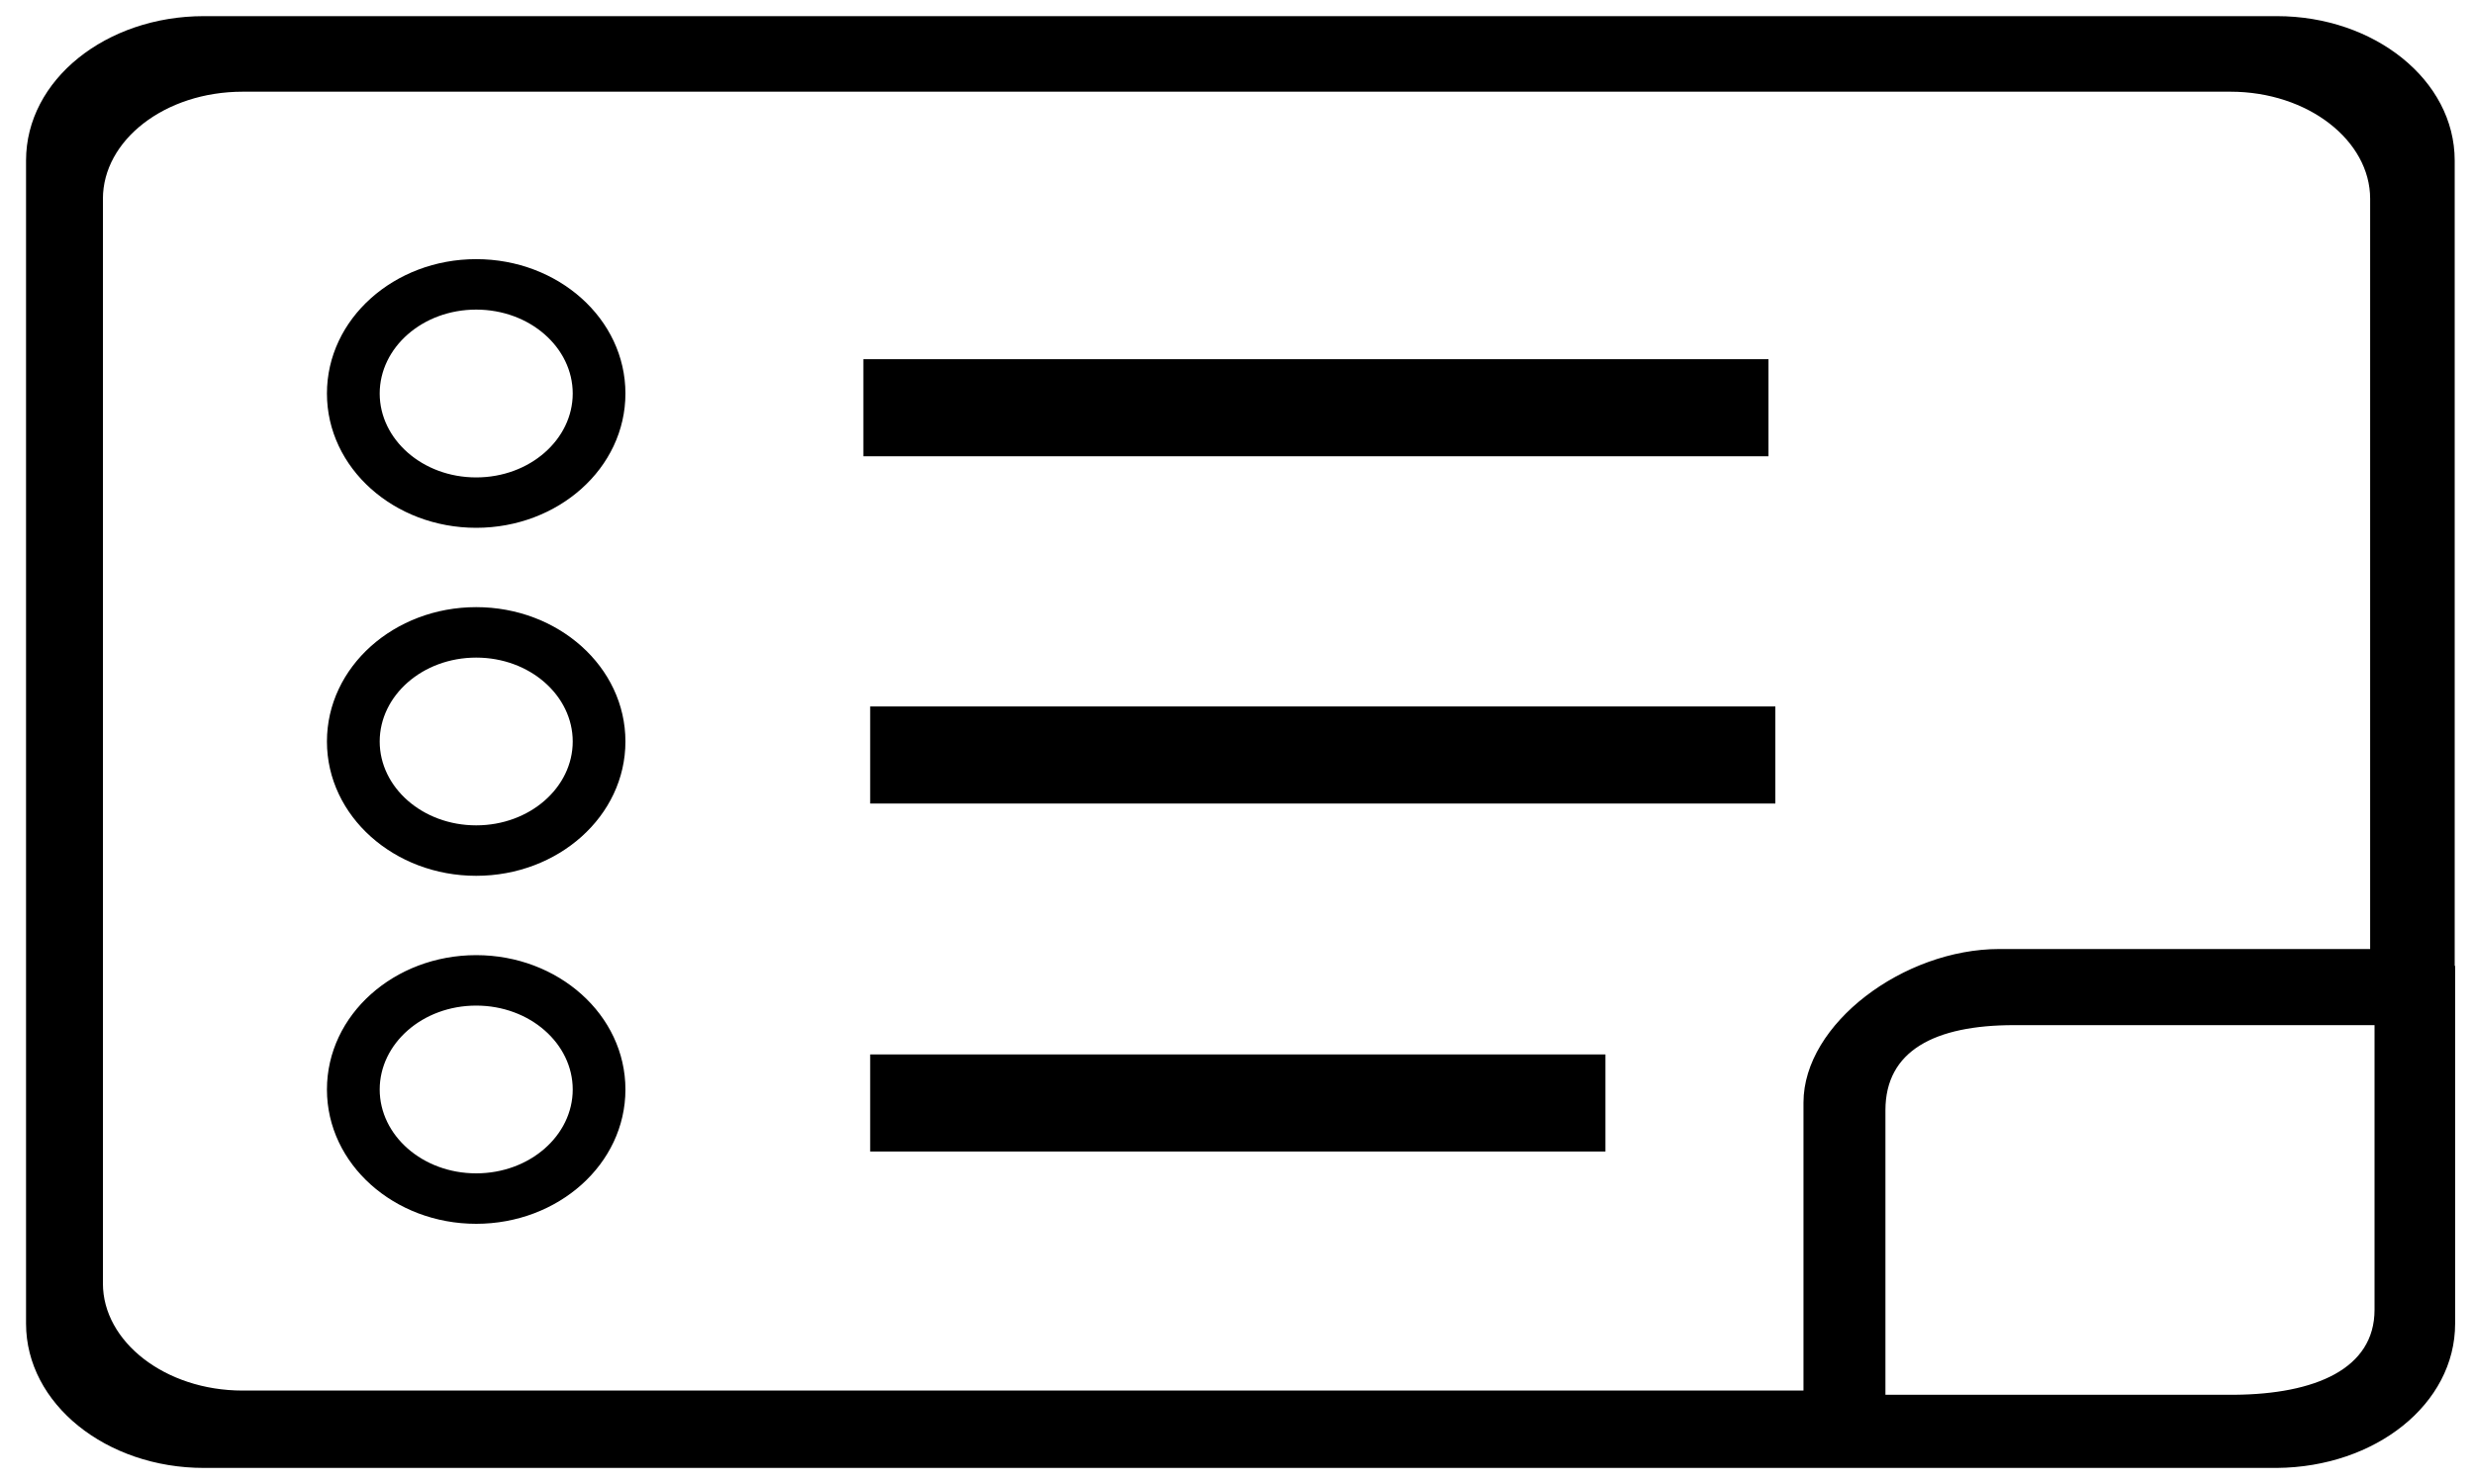
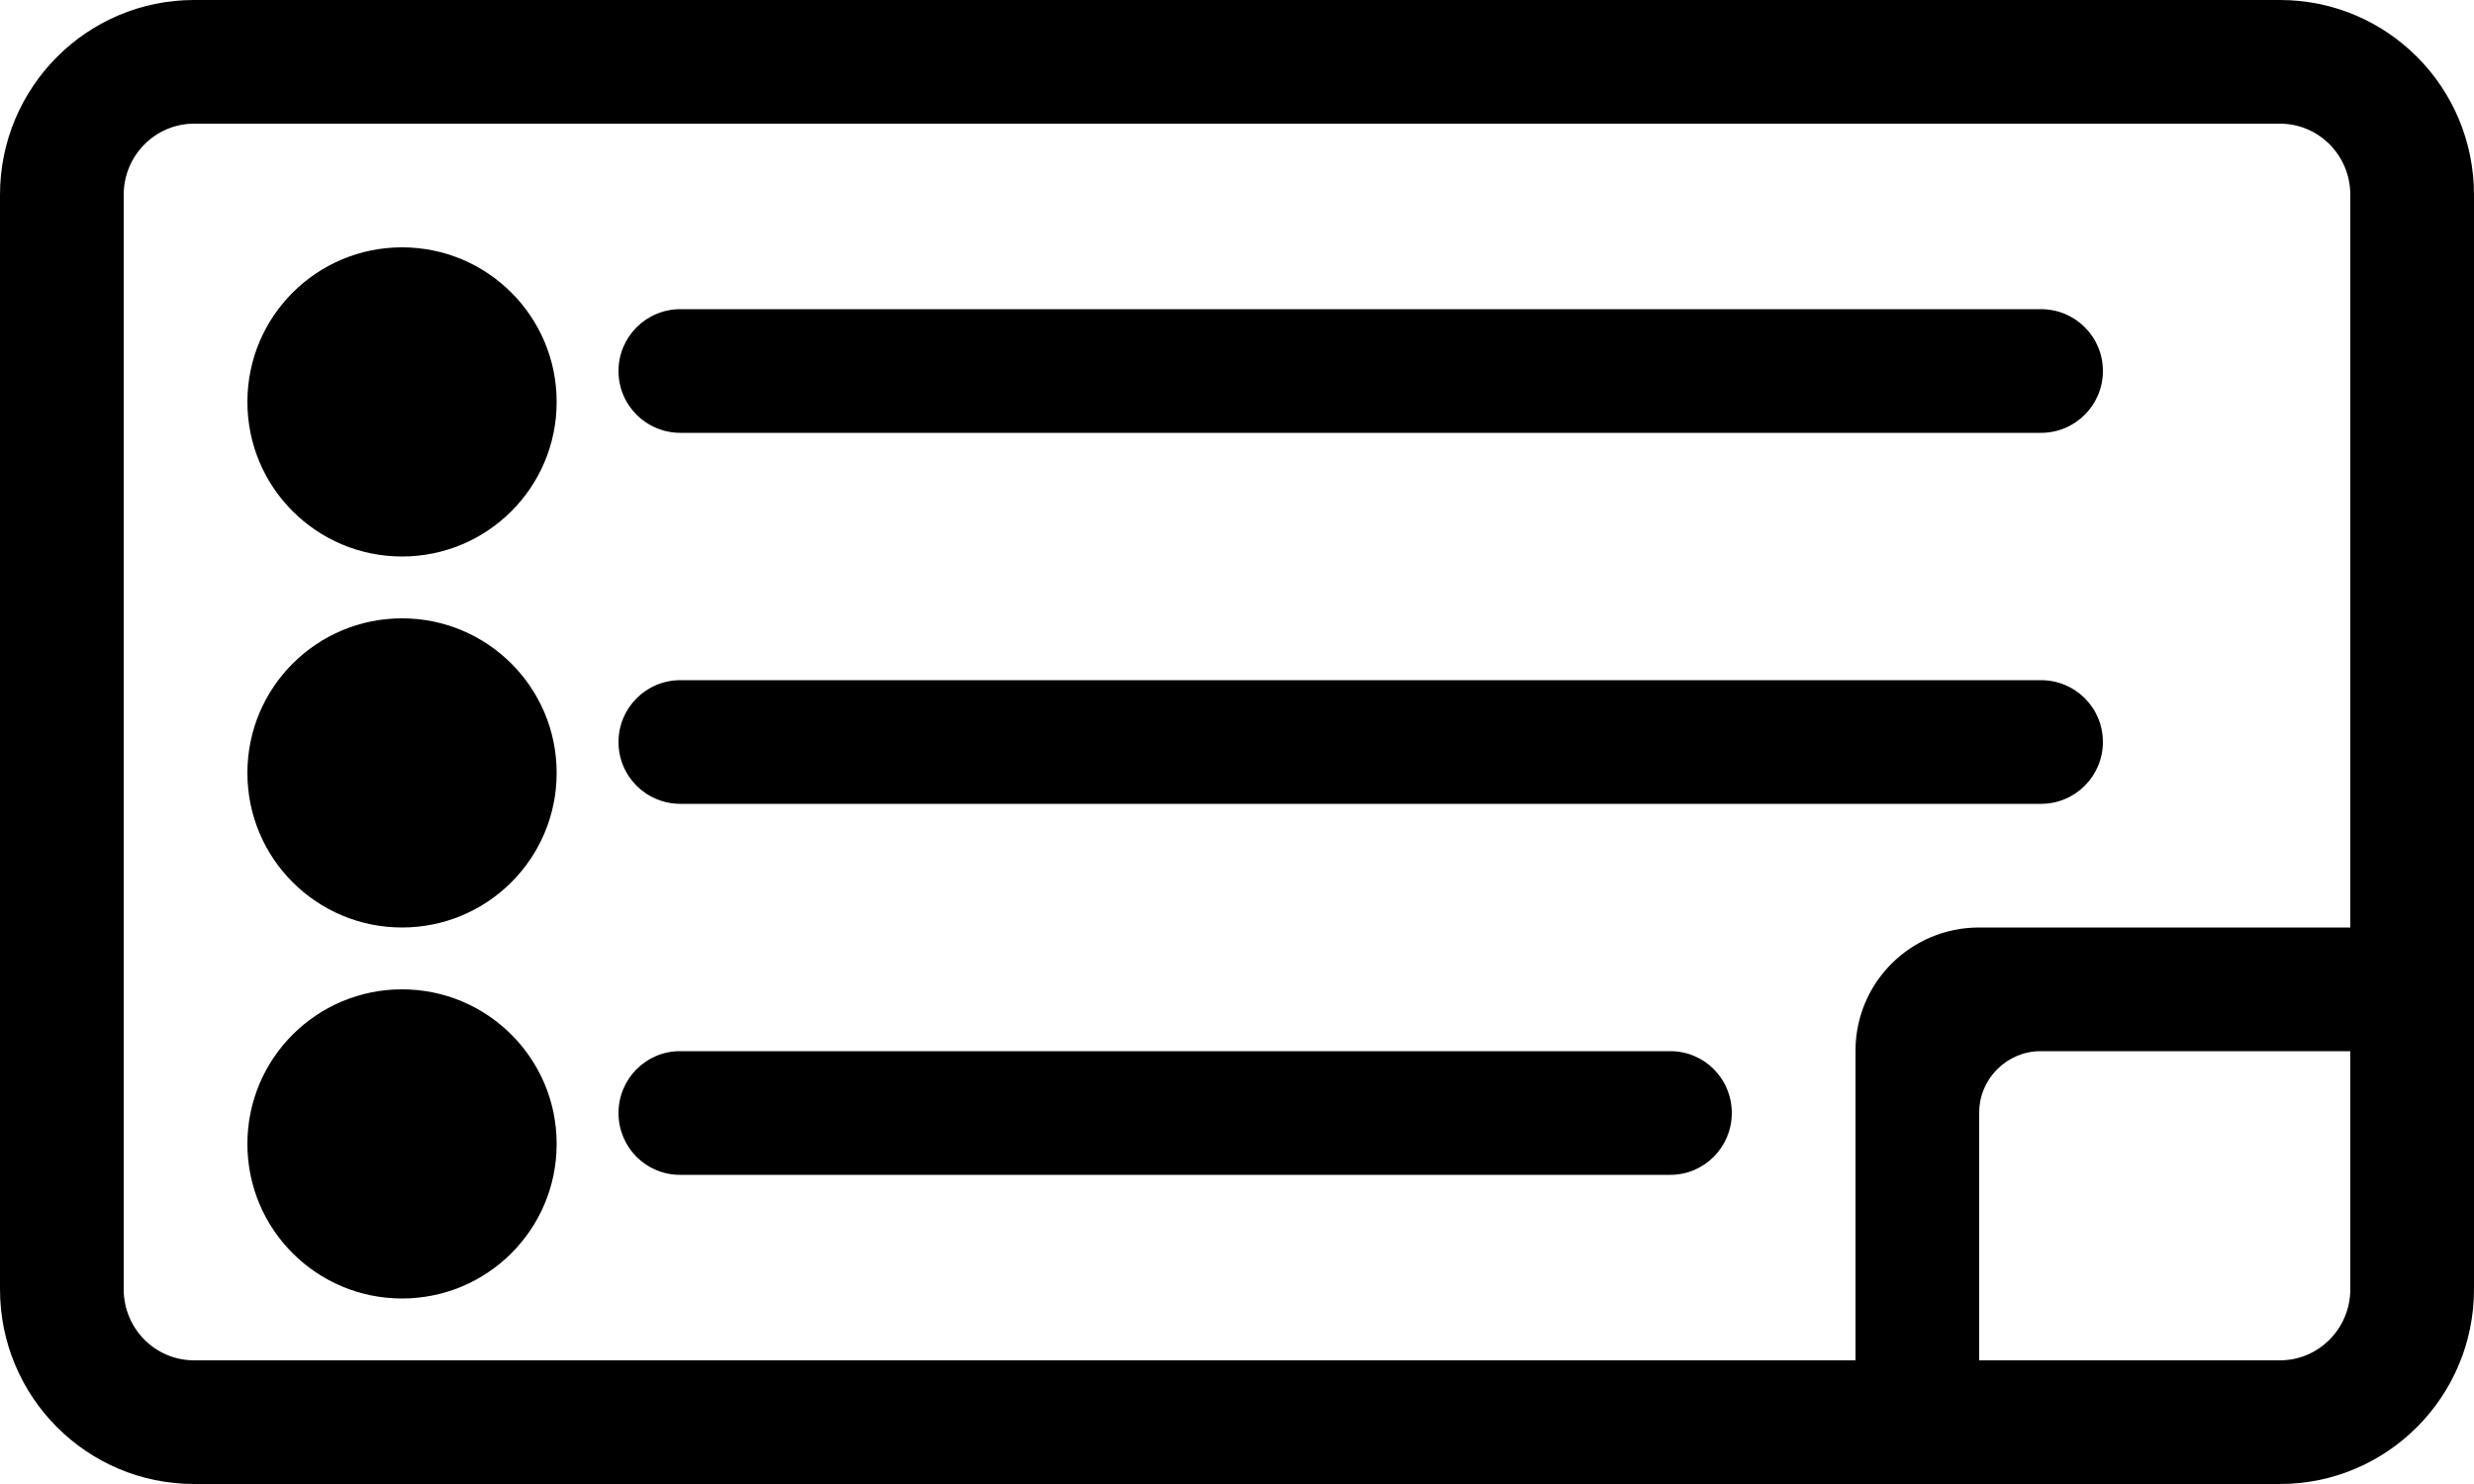
<svg xmlns="http://www.w3.org/2000/svg" width="40px" height="24px" viewBox="0 0 40 24" version="1.1">
  <defs />
  <g stroke="none" stroke-width="1" fill="none" fill-rule="evenodd">
    <g fill-rule="nonzero" fill="#000000">
-       <path d="M28.593,5.809 L28.593,7.379 L13.959,7.379 L13.959,5.809 L28.593,5.809 Z M28.704,11.425 L28.704,12.995 L14.069,12.995 L14.069,11.425 L28.704,11.425 Z M25.957,17.053 L25.957,18.623 L14.069,18.623 L14.069,17.053 L25.957,17.053 Z M7.699,19.792 C6.374,19.792 5.286,18.827 5.286,17.62 C5.286,16.412 6.374,15.447 7.699,15.447 C9.025,15.447 10.112,16.412 10.112,17.62 C10.112,18.827 9.025,19.792 7.699,19.792 Z M7.699,18.976 C8.567,18.976 9.26,18.362 9.26,17.62 C9.26,16.877 8.567,16.263 7.699,16.263 C6.831,16.263 6.139,16.877 6.139,17.62 C6.139,18.362 6.831,18.976 7.699,18.976 Z M7.699,14.164 C6.374,14.164 5.286,13.199 5.286,11.992 C5.286,10.784 6.374,9.819 7.699,9.819 C9.025,9.819 10.112,10.784 10.112,11.992 C10.112,13.199 9.025,14.164 7.699,14.164 Z M7.699,13.348 C8.567,13.348 9.26,12.734 9.26,11.992 C9.26,11.249 8.567,10.635 7.699,10.635 C6.831,10.635 6.139,11.249 6.139,11.992 C6.139,12.734 6.831,13.348 7.699,13.348 Z M7.699,8.536 C6.374,8.536 5.286,7.571 5.286,6.364 C5.286,5.156 6.374,4.191 7.699,4.191 C9.025,4.191 10.112,5.156 10.112,6.364 C10.112,7.571 9.025,8.536 7.699,8.536 Z M7.699,7.721 C8.567,7.721 9.26,7.106 9.26,6.364 C9.26,5.621 8.567,5.007 7.699,5.007 C6.831,5.007 6.139,5.621 6.139,6.364 C6.139,7.106 6.831,7.721 7.699,7.721 Z M39.695,21.405 C39.695,22.712 38.401,23.727 36.814,23.74 L29.691,23.74 L29.691,17.955 C29.691,16.646 30.989,15.62 32.565,15.62 L39.695,15.62 L39.695,21.405 Z M36.13,22.557 C37.428,22.546 38.392,22.141 38.392,21.182 L38.392,16.579 L32.565,16.579 C31.278,16.579 30.484,16.994 30.484,17.955 L30.484,22.557 L36.13,22.557 Z M32.565,16.19 C31.283,16.19 30.264,16.993 30.264,17.946 L30.264,23.74 L3.295,23.74 C1.722,23.74 0.421,22.708 0.421,21.405 L0.421,2.596 C0.421,1.288 1.719,0.261 3.295,0.261 L36.814,0.261 C38.386,0.261 39.688,1.294 39.688,2.596 L39.688,16.19 L32.565,16.19 Z M29.159,17.832 C29.159,16.555 30.783,15.348 32.324,15.348 L38.321,15.348 L38.321,3.214 C38.321,2.277 37.32,1.483 36.062,1.483 L3.924,1.483 C2.662,1.483 1.664,2.271 1.664,3.214 L1.664,20.758 C1.664,21.695 2.666,22.489 3.924,22.489 L29.159,22.489 L29.159,17.832 Z" id="Combined-Shape" />
+       <path d="M6.5,9 C5.124,9 4,7.887 4,6.5 C4,5.113 5.124,4 6.5,4 C7.876,4 9,5.113 9,6.5 C9,7.887 7.876,9 6.5,9 Z M6.5,8 C5.675,8 5,7.332 5,6.5 C5,5.668 5.675,5 6.5,5 C7.325,5 8,5.668 8,6.5 C8,7.332 7.325,8 6.5,8 Z M6.5,15 C5.124,15 4,13.887 4,12.5 C4,11.113 5.124,10 6.5,10 C7.876,10 9,11.113 9,12.5 C9,13.887 7.876,15 6.5,15 Z M6.5,14 C5.675,14 5,13.332 5,12.5 C5,11.668 5.675,11 6.5,11 C7.325,11 8,11.668 8,12.5 C8,13.332 7.325,14 6.5,14 Z M6.5,21 C5.124,21 4,19.887 4,18.5 C4,17.113 5.124,16 6.5,16 C7.876,16 9,17.113 9,18.5 C9,19.887 7.876,21 6.5,21 Z M6.5,20 C5.675,20 5,19.332 5,18.5 C5,17.668 5.675,17 6.5,17 C7.325,17 8,17.668 8,18.5 C8,19.332 7.325,20 6.5,20 Z M10,6 C10,5.448 10.447,5 11.001,5 L32.999,5 C33.552,5 34,5.444 34,6 L34,6 C34,6.552 33.553,7 32.999,7 L11.001,7 C10.448,7 10,6.556 10,6 L10,6 Z M10,12 C10,11.448 10.447,11 11.001,11 L32.999,11 C33.552,11 34,11.444 34,12 L34,12 C34,12.552 33.553,13 32.999,13 L11.001,13 C10.448,13 10,12.556 10,12 L10,12 Z M10,18 C10,17.448 10.445,17 10.993,17 L27.007,17 C27.555,17 28,17.444 28,18 L28,18 C28,18.552 27.555,19 27.007,19 L10.993,19 C10.445,19 10,18.556 10,18 L10,18 Z M2,3.15 L2,20.85 C2,21.488 2.51,22 3.138,22 L36.862,22 C37.489,22 38,21.486 38,20.85 L38,3.15 C38,2.512 37.49,2 36.862,2 L3.138,2 C2.511,2 2,2.514 2,3.15 Z M0,3.15 C0,1.412 1.405,0 3.138,0 L36.862,0 C38.597,0 40,1.409 40,3.15 L40,20.85 C40,22.588 38.595,24 36.862,24 L3.138,24 C1.403,24 0,22.591 0,20.85 L0,3.15 Z" id="Combined-Shape" />
+       <path d="M38,17 L38,15 L31.998,15 C30.895,15 30,15.889 30,16.993 L30,22.022 L32,22.022 L32,17.992 C32,17.444 32.451,17 32.991,17 L38,17 Z" id="Path-2" fill-rule="nonzero" />
    </g>
  </g>
</svg>
